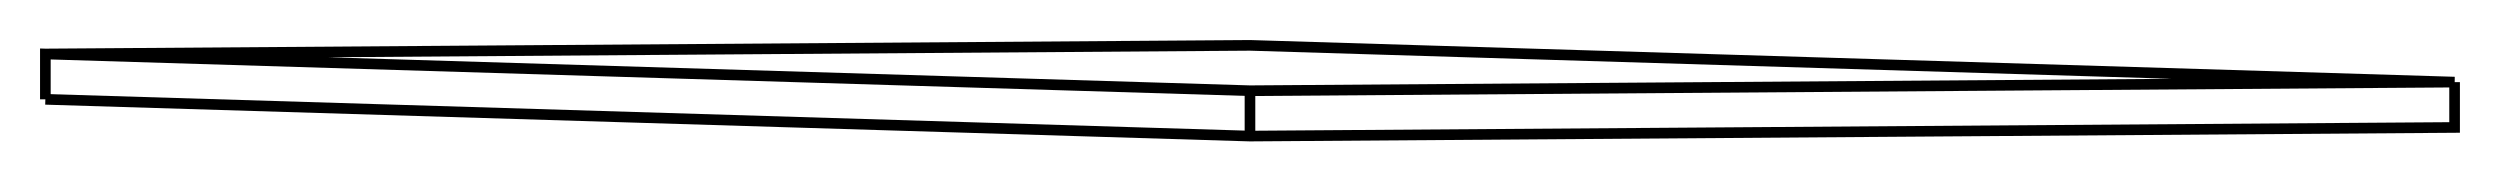
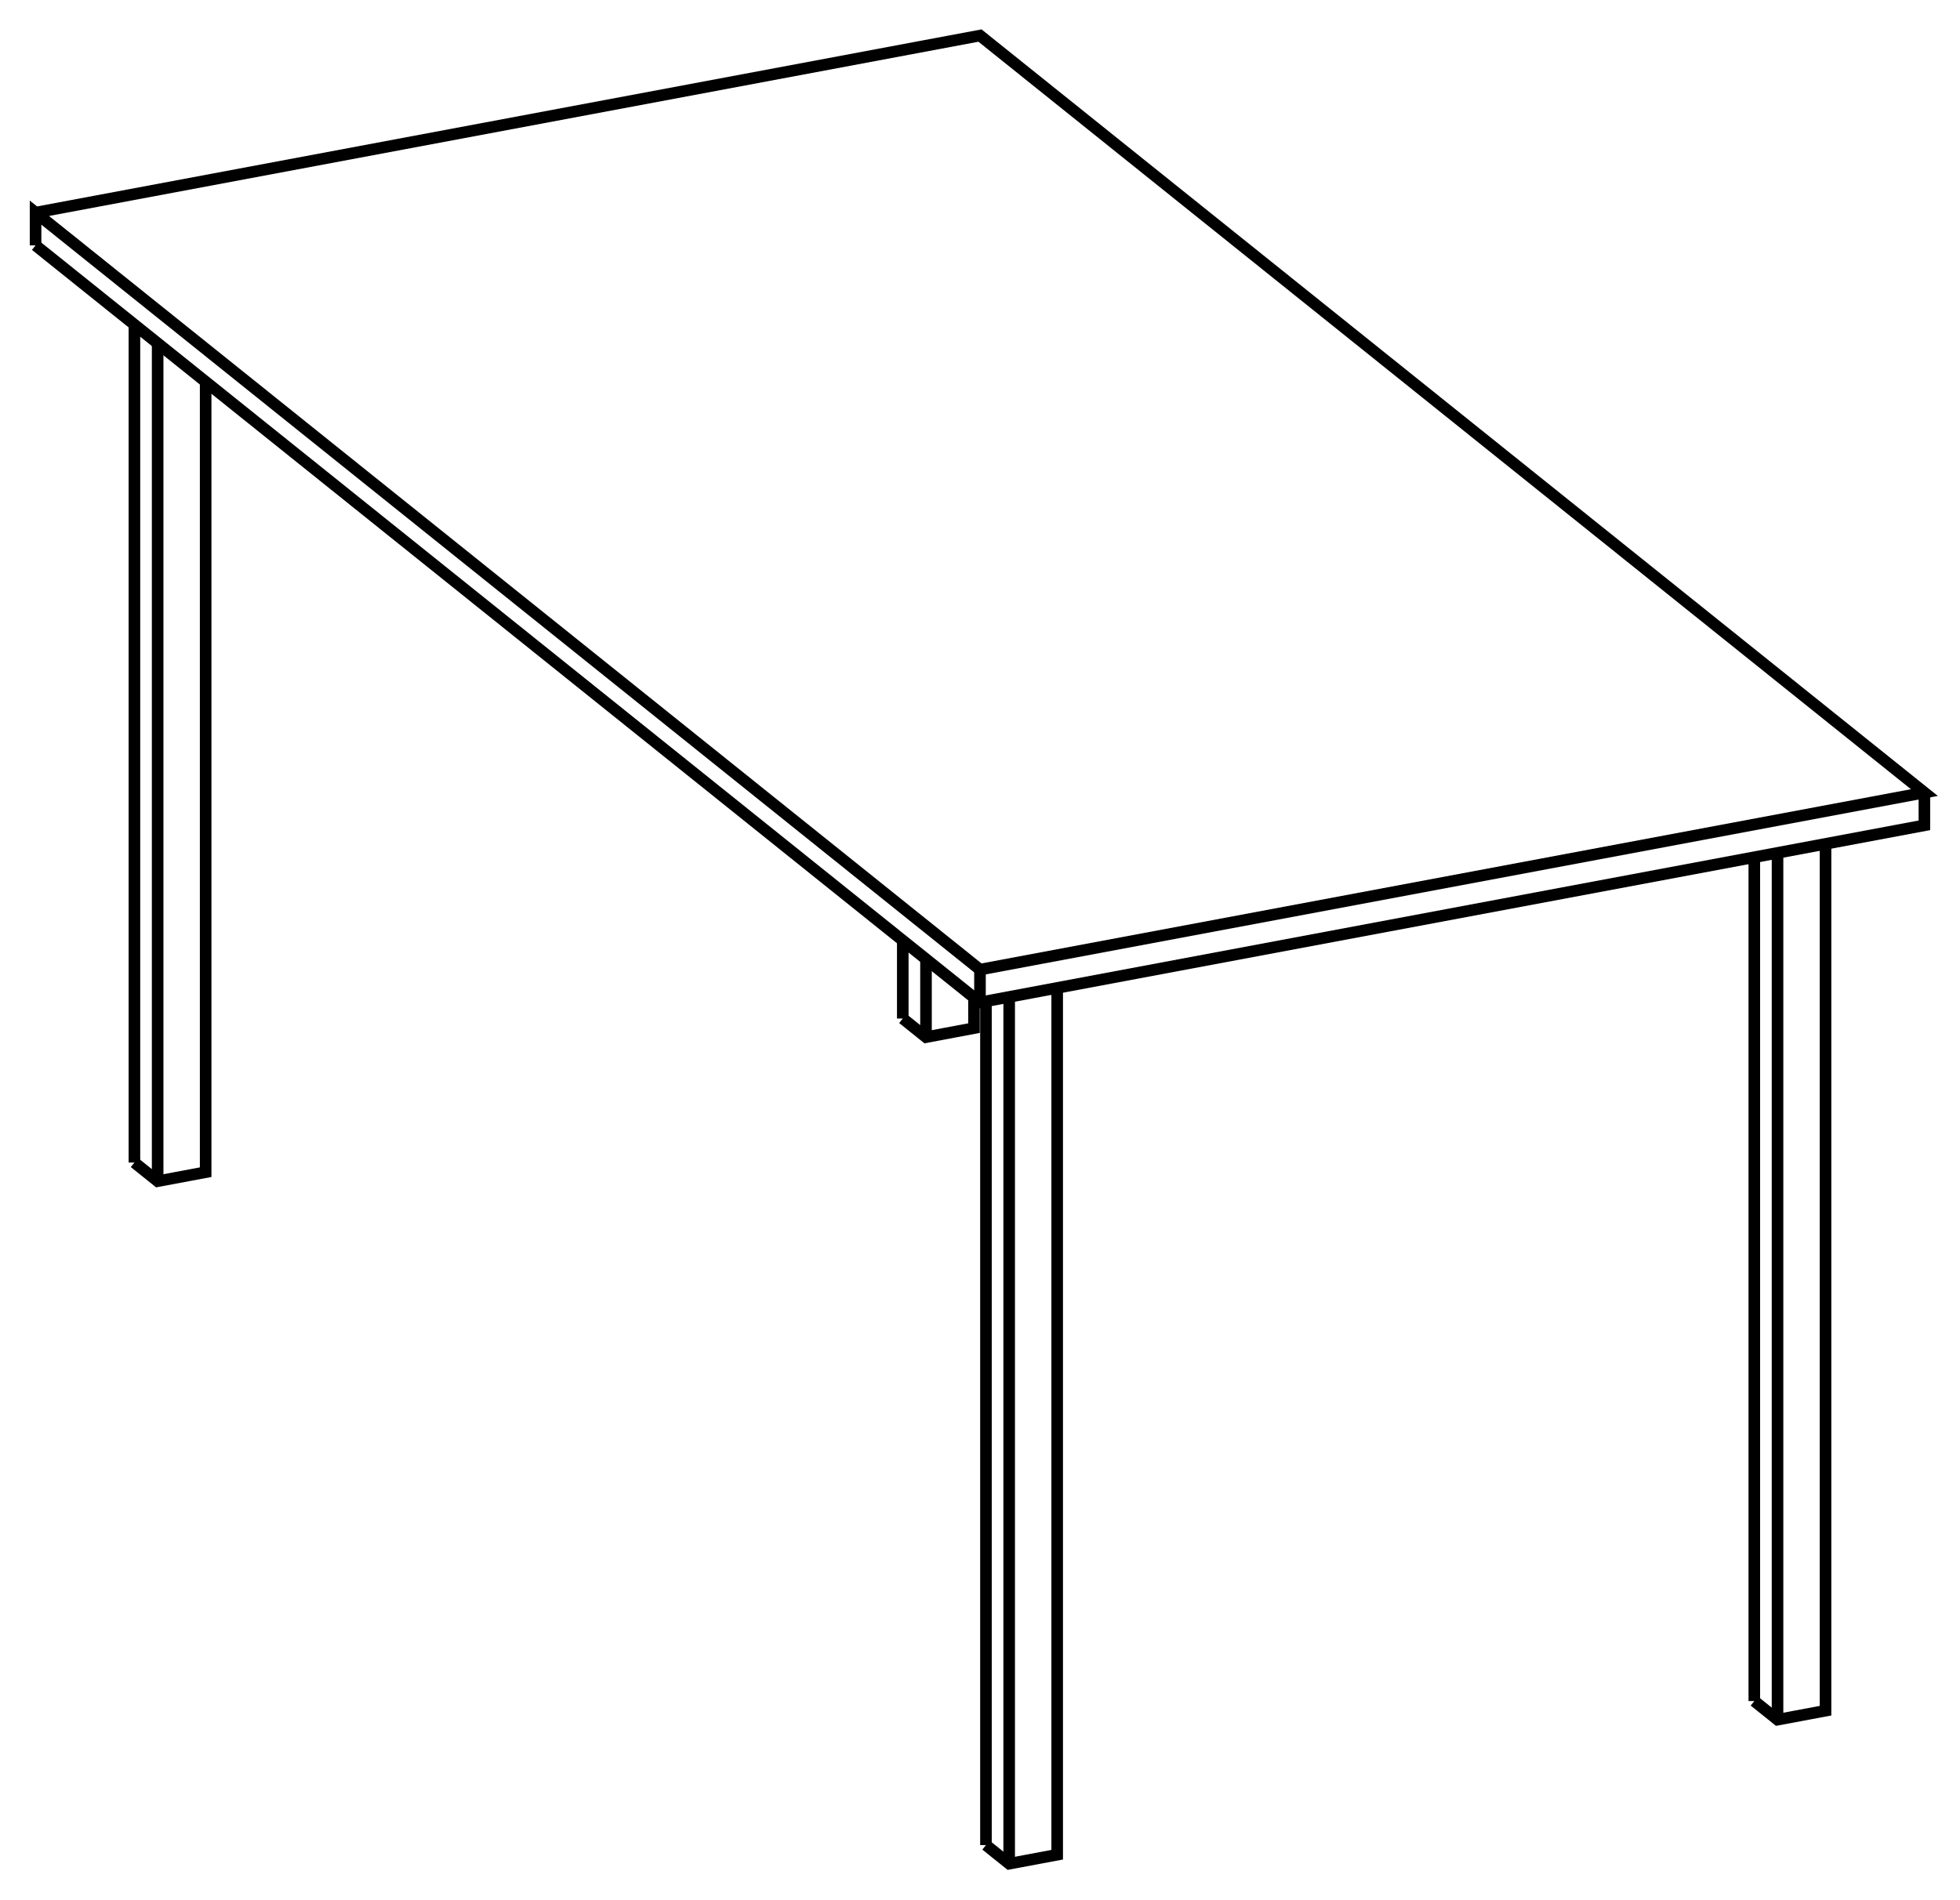
- <svg xmlns="http://www.w3.org/2000/svg" version="1.1" viewBox="-27.557 -2 55.115 4" fill="none" stroke="black" stroke-width="0.6%" vector-effect="non-scaling-stroke">
-   <path d="M -26.557 0.19 L -26.557 -0.81 L 0 0 L 26.557 -0.19 L 0 -1 L -26.557 -0.81" />
-   <path d="M 0 1 L 0 0" />
-   <path d="M -26.557 0.19 L 0 1 L 26.557 0.81 L 26.557 -0.19" />
+ <svg xmlns="http://www.w3.org/2000/svg" version="1.1" viewBox="-27.557 -27.271 55.115 53.419" fill="none" stroke="black" stroke-width="0.6%" vector-effect="non-scaling-stroke">
+   <path d="M -26.557 -20.369 L -26.557 -21.291 L 0 0 L 26.557 -4.979 L 0 -26.271 L -26.557 -21.291" />
+   <path d="M 0 0.922 L 0 0" />
+   <path d="M -26.557 -20.369 L 0 0.922 L 26.557 -4.058 L 26.557 -4.979" />
+   <path d="M -23.777 5.427 L -23.777 -18.141" />
+   <path d="M -23.124 5.951 L -23.124 -17.617" />
+   <path d="M -23.777 5.427 L -23.124 5.951 L -21.774 5.698 L -21.774 -16.535" />
+   <path d="M 0.168 24.624 L 0.168 0.89" />
+   <path d="M 0.821 25.148 L 0.821 0.768" />
+   <path d="M 0.168 24.624 L 0.821 25.148 L 2.171 24.895 L 2.171 0.515" />
+   <path d="M -2.171 1.376 L -2.171 -0.819" />
+   <path d="M -1.518 1.9 L -1.518 -0.295" />
+   <path d="M -2.171 1.376 L -1.518 1.9 L -0.168 1.646 L -0.168 0.787" />
+   <path d="M 21.774 20.573 L 21.774 -3.161" />
+   <path d="M 22.427 21.097 L 22.427 -3.283" />
+   <path d="M 21.774 20.573 L 22.427 21.097 L 23.777 20.844 L 23.777 -3.536" />
</svg>
